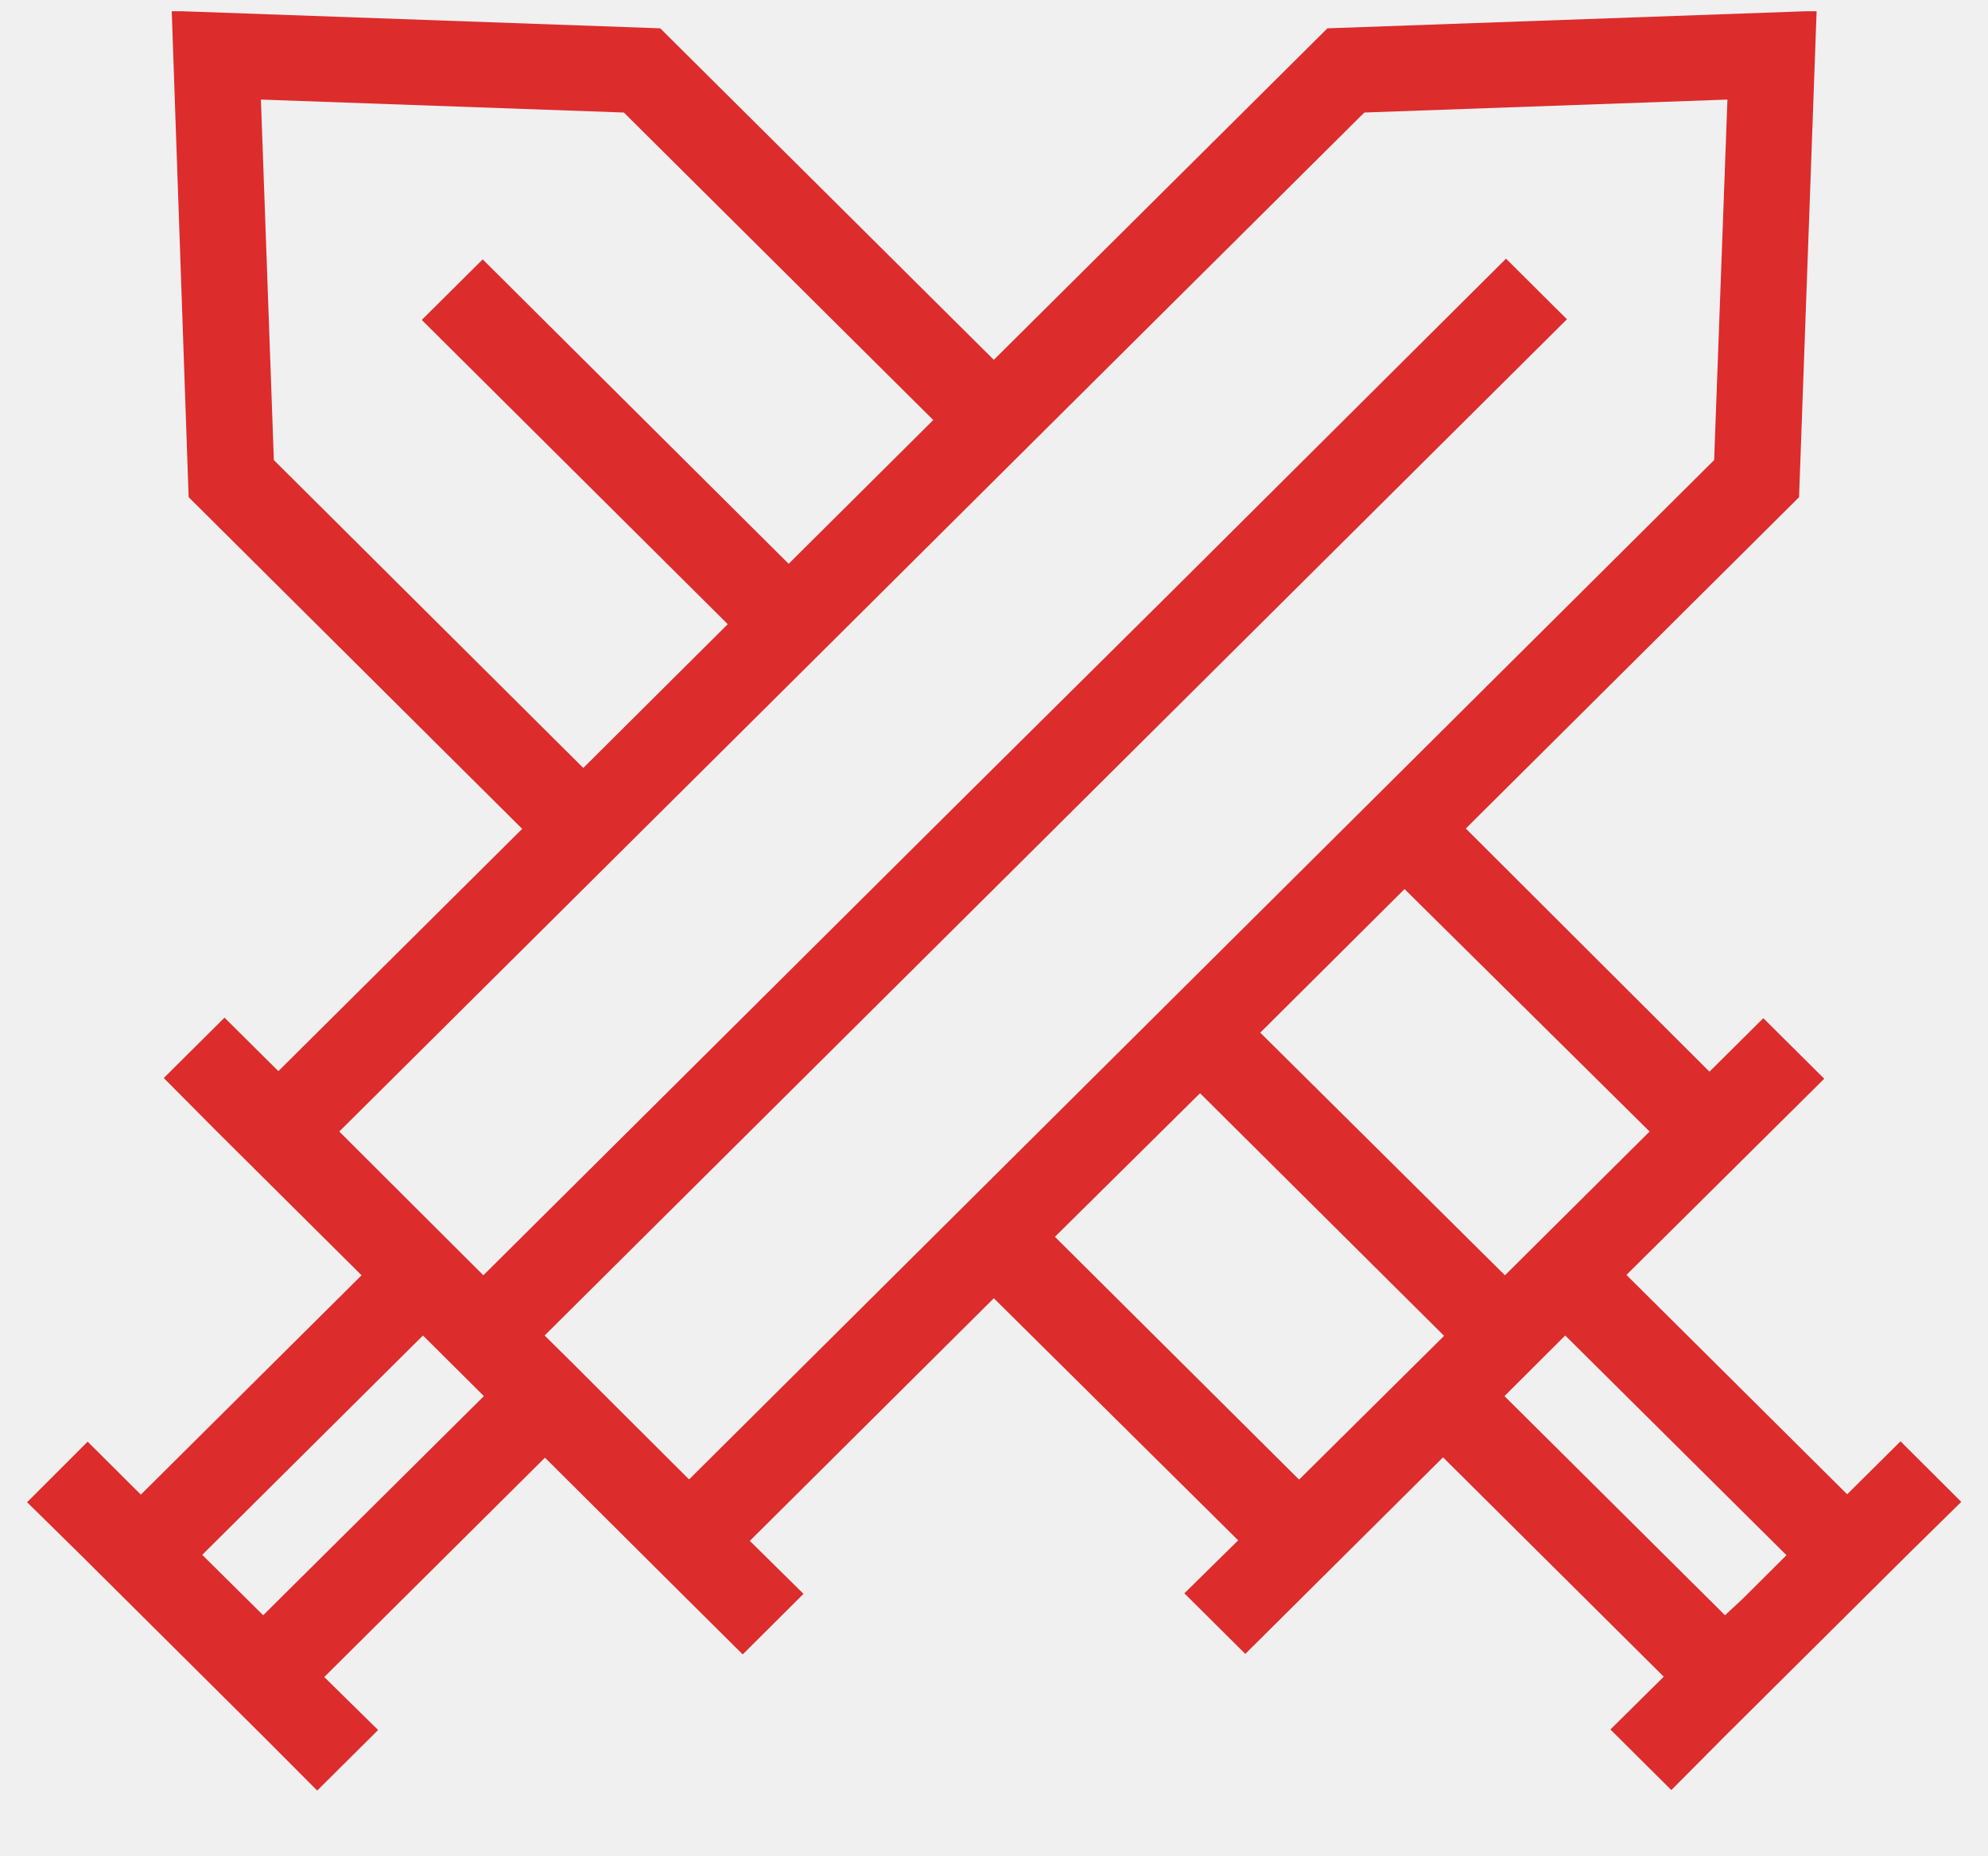
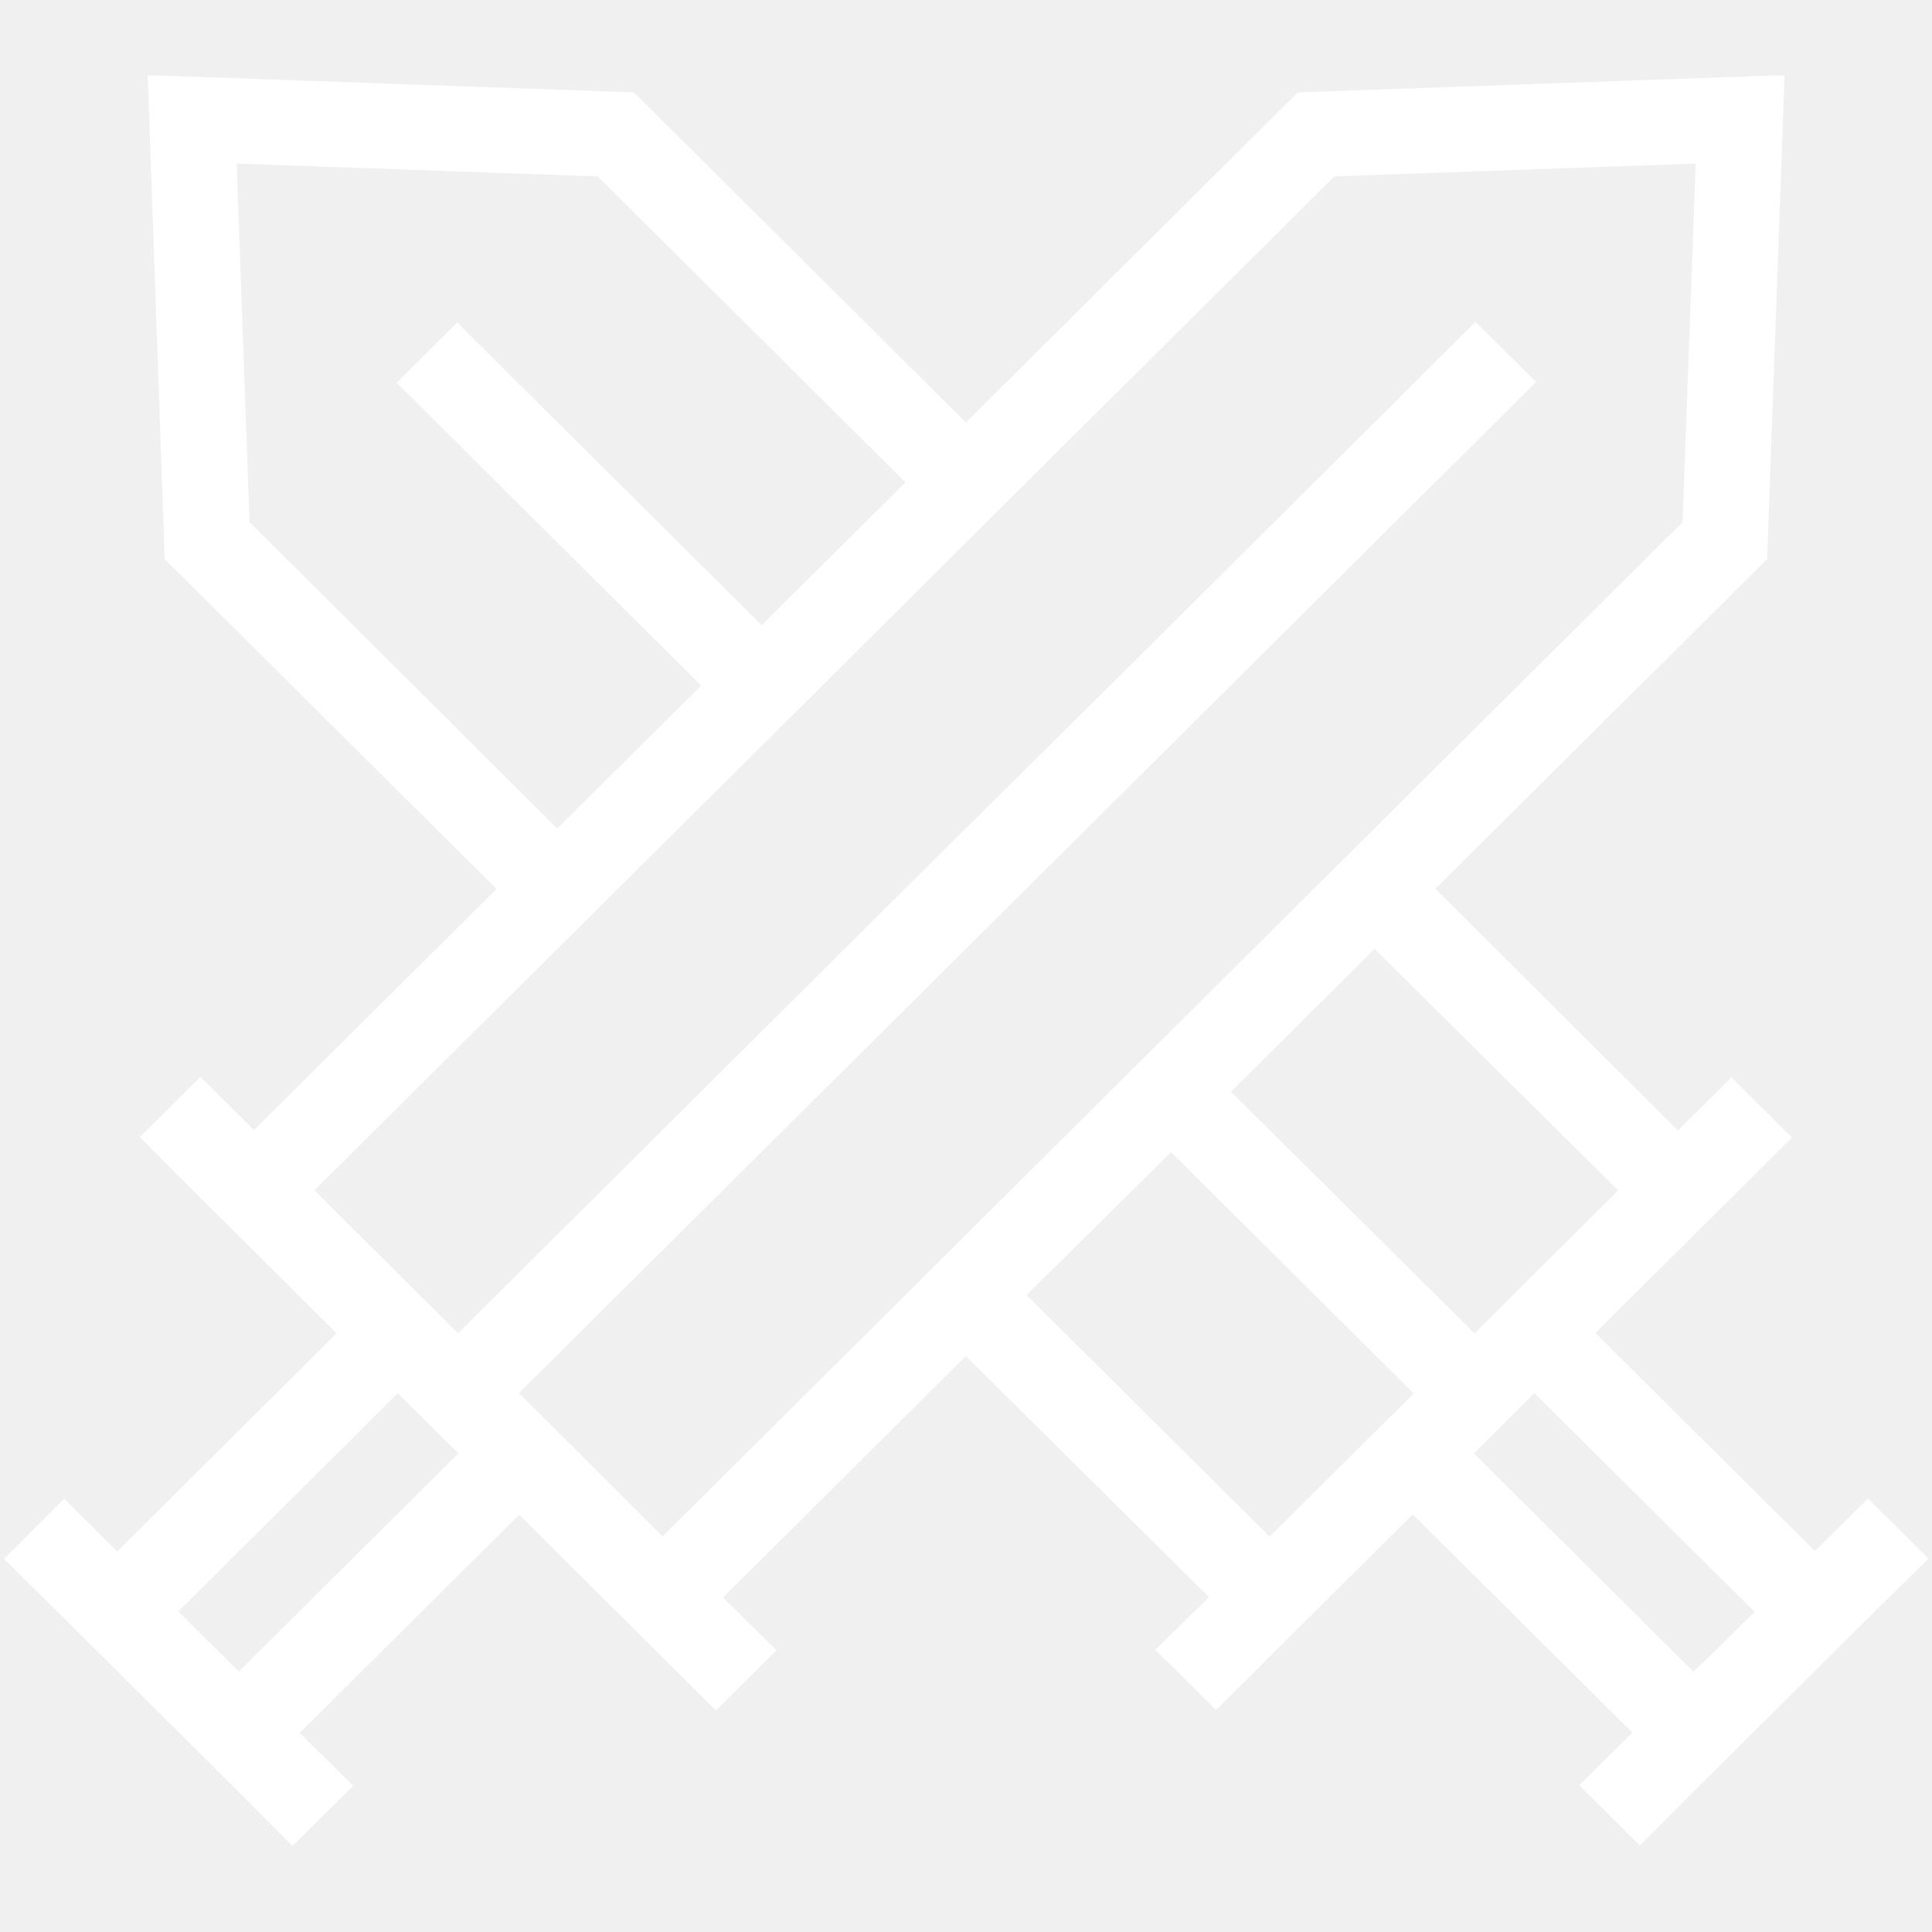
- <svg xmlns="http://www.w3.org/2000/svg" width="60" zoomAndPan="magnify" viewBox="0 0 45 42" height="56" preserveAspectRatio="xMidYMid meet" version="1.0">
+ <svg xmlns="http://www.w3.org/2000/svg" zoomAndPan="magnify" viewBox="0 0 45 45" preserveAspectRatio="xMidYMid meet" version="1.0">
  <defs>
-     <clipPath id="e3fccef682">
-       <path d="M 0.523 0 L 44.477 0 L 44.477 41.023 L 0.523 41.023 Z M 0.523 0 " clip-rule="nonzero" />
+     <clipPath id="bda63547e4">
+       <path d="M 0 1.758 L 45 1.758 L 45 43 L 0 43 Z M 0 1.758 " clip-rule="nonzero" />
    </clipPath>
-     <clipPath id="30274658fb">
-       <path d="M 0.523 0.254 L 44.477 0.254 L 44.477 40.535 L 0.523 40.535 Z M 0.523 0.254 " clip-rule="nonzero" />
-     </clipPath>
-     <clipPath id="7f78c67569">
-       <path d="M 40.723 11.254 L 41.121 0.246 L 30.047 0.641 L 22.496 8.145 L 14.945 0.641 L 3.887 0.246 L 4.27 11.254 L 11.82 18.762 L 6.301 24.246 L 5.082 23.035 L 3.707 24.402 L 4.91 25.613 L 8.184 28.867 L 3.188 33.832 L 1.984 32.633 L 0.613 34.004 L 1.832 35.203 L 5.973 39.32 L 7.18 40.531 L 8.559 39.16 L 7.34 37.961 L 12.336 32.996 L 15.605 36.25 L 16.812 37.449 L 18.188 36.078 L 16.973 34.879 L 22.496 29.387 L 28.027 34.867 L 26.809 36.066 L 28.188 37.438 L 32.664 32.988 L 37.66 37.953 L 36.453 39.148 L 37.832 40.52 L 39.035 39.309 L 43.176 35.195 L 44.395 33.996 L 43.02 32.625 L 41.812 33.824 L 36.816 28.859 L 41.293 24.418 L 39.914 23.047 L 38.695 24.258 L 33.18 18.754 Z M 6.199 10.414 L 5.906 2.254 L 14.121 2.547 L 21.125 9.508 L 17.852 12.762 L 10.926 5.871 L 9.547 7.242 L 16.473 14.129 L 13.203 17.383 Z M 5.957 36.562 L 4.578 35.195 L 9.574 30.23 L 10.953 31.602 Z M 13.707 31.602 L 13 30.895 L 12.328 30.23 L 35.469 7.227 L 34.09 5.855 L 26.465 13.445 L 21.805 18.066 L 10.941 28.867 L 7.68 25.613 L 18.543 14.816 L 23.879 9.508 L 30.883 2.547 L 39.102 2.254 L 38.801 10.414 L 15.598 33.488 Z M 27.164 24.746 L 32.688 30.238 L 29.406 33.492 L 23.879 27.996 Z M 40.438 35.203 L 39.438 36.199 L 39.047 36.562 L 34.055 31.602 L 35.43 30.23 Z M 37.34 25.613 L 34.066 28.867 L 28.527 23.375 L 31.793 20.125 Z M 37.34 25.613 " clip-rule="nonzero" />
+     <clipPath id="f8639c150c">
+       <path d="M 41.16 13.023 L 41.566 1.75 L 30.227 2.152 L 22.496 9.84 L 14.766 2.152 L 3.441 1.75 L 3.836 13.023 L 11.566 20.707 L 5.914 26.32 L 4.668 25.082 L 3.258 26.484 L 4.492 27.723 L 7.84 31.055 L 2.73 36.137 L 1.496 34.91 L 0.094 36.312 L 1.34 37.543 L 5.578 41.754 L 6.812 42.996 L 8.227 41.594 L 6.98 40.363 L 12.094 35.281 L 15.441 38.613 L 16.676 39.84 L 18.086 38.438 L 16.84 37.211 L 22.496 31.586 L 28.16 37.199 L 26.91 38.426 L 28.324 39.828 L 32.906 35.273 L 38.02 40.355 L 36.785 41.582 L 38.195 42.984 L 39.43 41.746 L 43.668 37.531 L 44.918 36.305 L 43.508 34.902 L 42.273 36.129 L 37.16 31.047 L 41.738 26.496 L 40.328 25.094 L 39.082 26.332 L 33.434 20.699 Z M 5.812 12.16 L 5.512 3.809 L 13.922 4.109 L 21.09 11.234 L 17.742 14.562 L 10.648 7.512 L 9.238 8.914 L 16.332 15.969 L 12.98 19.297 Z M 5.562 38.934 L 4.152 37.535 L 9.266 32.449 L 10.676 33.852 Z M 13.496 33.852 L 12.773 33.133 L 12.086 32.449 L 35.777 8.898 L 34.367 7.496 L 26.559 15.266 L 21.789 19.996 L 10.668 31.055 L 7.324 27.723 L 18.449 16.668 L 23.91 11.234 L 31.082 4.109 L 39.496 3.809 L 39.191 12.16 L 15.434 35.785 Z M 27.277 26.836 L 32.93 32.457 L 29.57 35.789 L 23.91 30.164 Z M 40.867 37.543 L 39.84 38.559 L 39.441 38.934 L 34.332 33.852 L 35.738 32.449 Z M 37.691 27.727 L 34.344 31.055 L 28.672 25.43 L 32.016 22.102 Z M 37.691 27.727 " clip-rule="nonzero" />
    </clipPath>
  </defs>
-   <g clip-path="url(#e3fccef682)">
-     <path fill="#ffffff" d="M 0.523 0 L 44.477 0 L 44.477 48.348 L 0.523 48.348 Z M 0.523 0 " fill-opacity="0" fill-rule="nonzero" />
-     <path fill="#ffffff" d="M 0.523 0 L 44.477 0 L 44.477 41.023 L 0.523 41.023 Z M 0.523 0 " fill-opacity="0" fill-rule="nonzero" />
-   </g>
-   <g clip-path="url(#30274658fb)">
-     <g clip-path="url(#7f78c67569)">
-       <path fill="#dd2c2c" d="M 0.613 0.254 L 0.613 40.531 L 44.395 40.531 L 44.395 0.254 Z M 0.613 0.254 " fill-opacity="1" fill-rule="nonzero" />
+   <rect x="-4.5" fill="#ffffff" y="-4.5" fill-opacity="1" />
+   <rect x="-4.5" width="54" fill="#000000" y="-4.5" height="54" fill-opacity="0" />
+   <g clip-path="url(#bda63547e4)">
+     <g clip-path="url(#f8639c150c)">
+       <path fill="#ffffff" d="M 0.094 1.758 L 0.094 42.996 L 44.918 42.996 L 44.918 1.758 Z M 0.094 1.758 " fill-opacity="1" fill-rule="nonzero" />
    </g>
  </g>
</svg>
